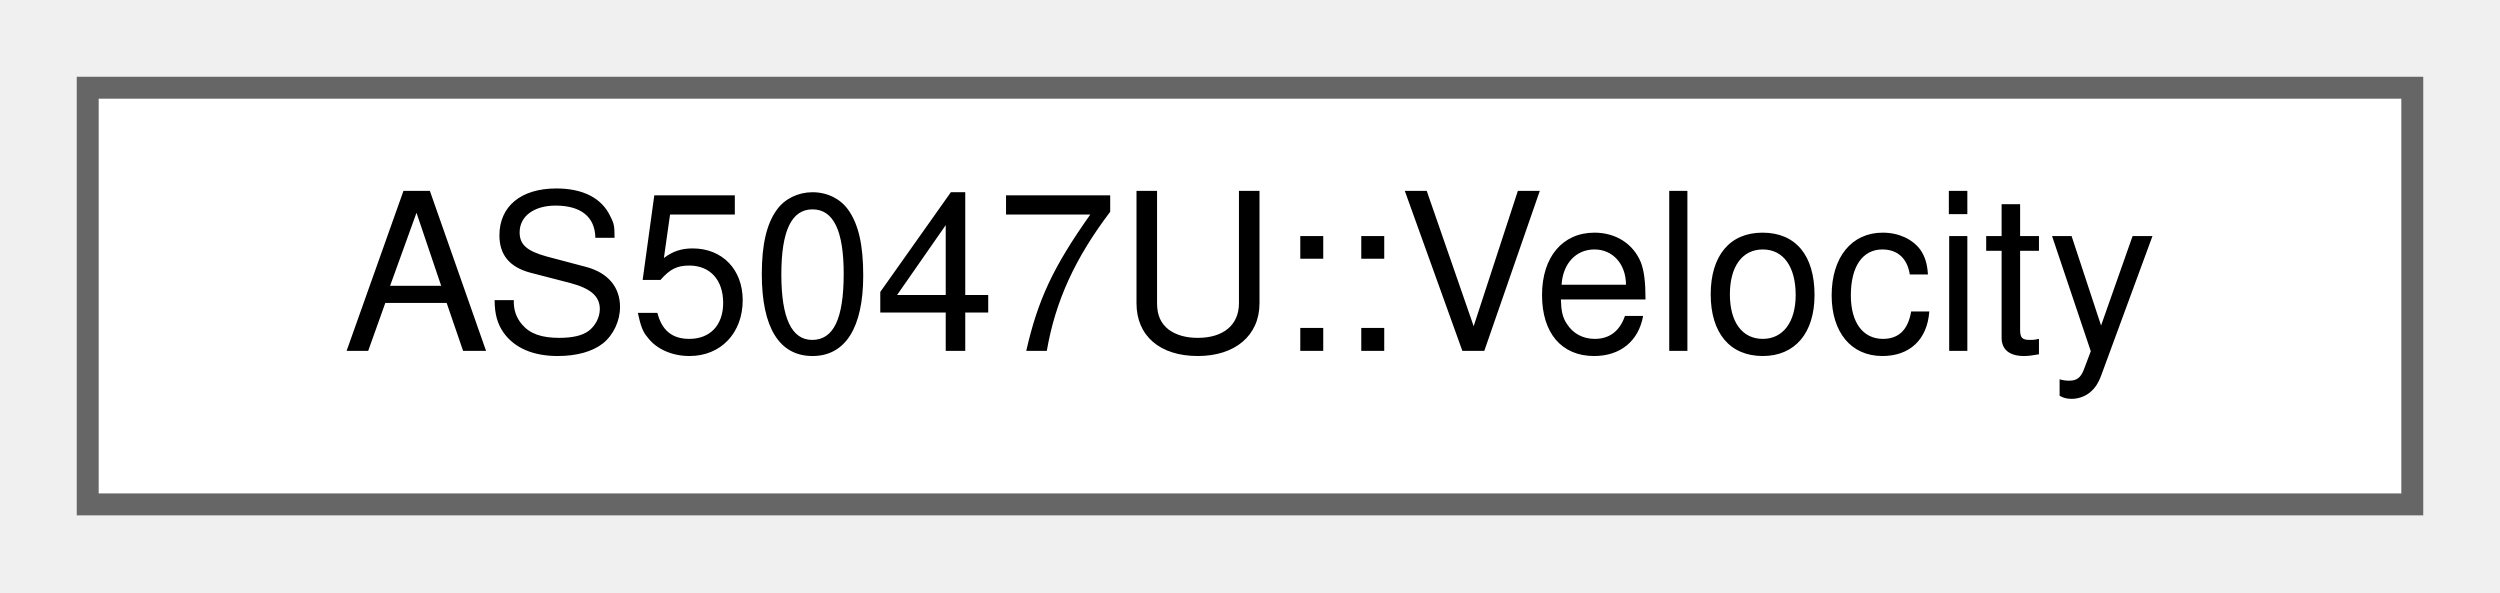
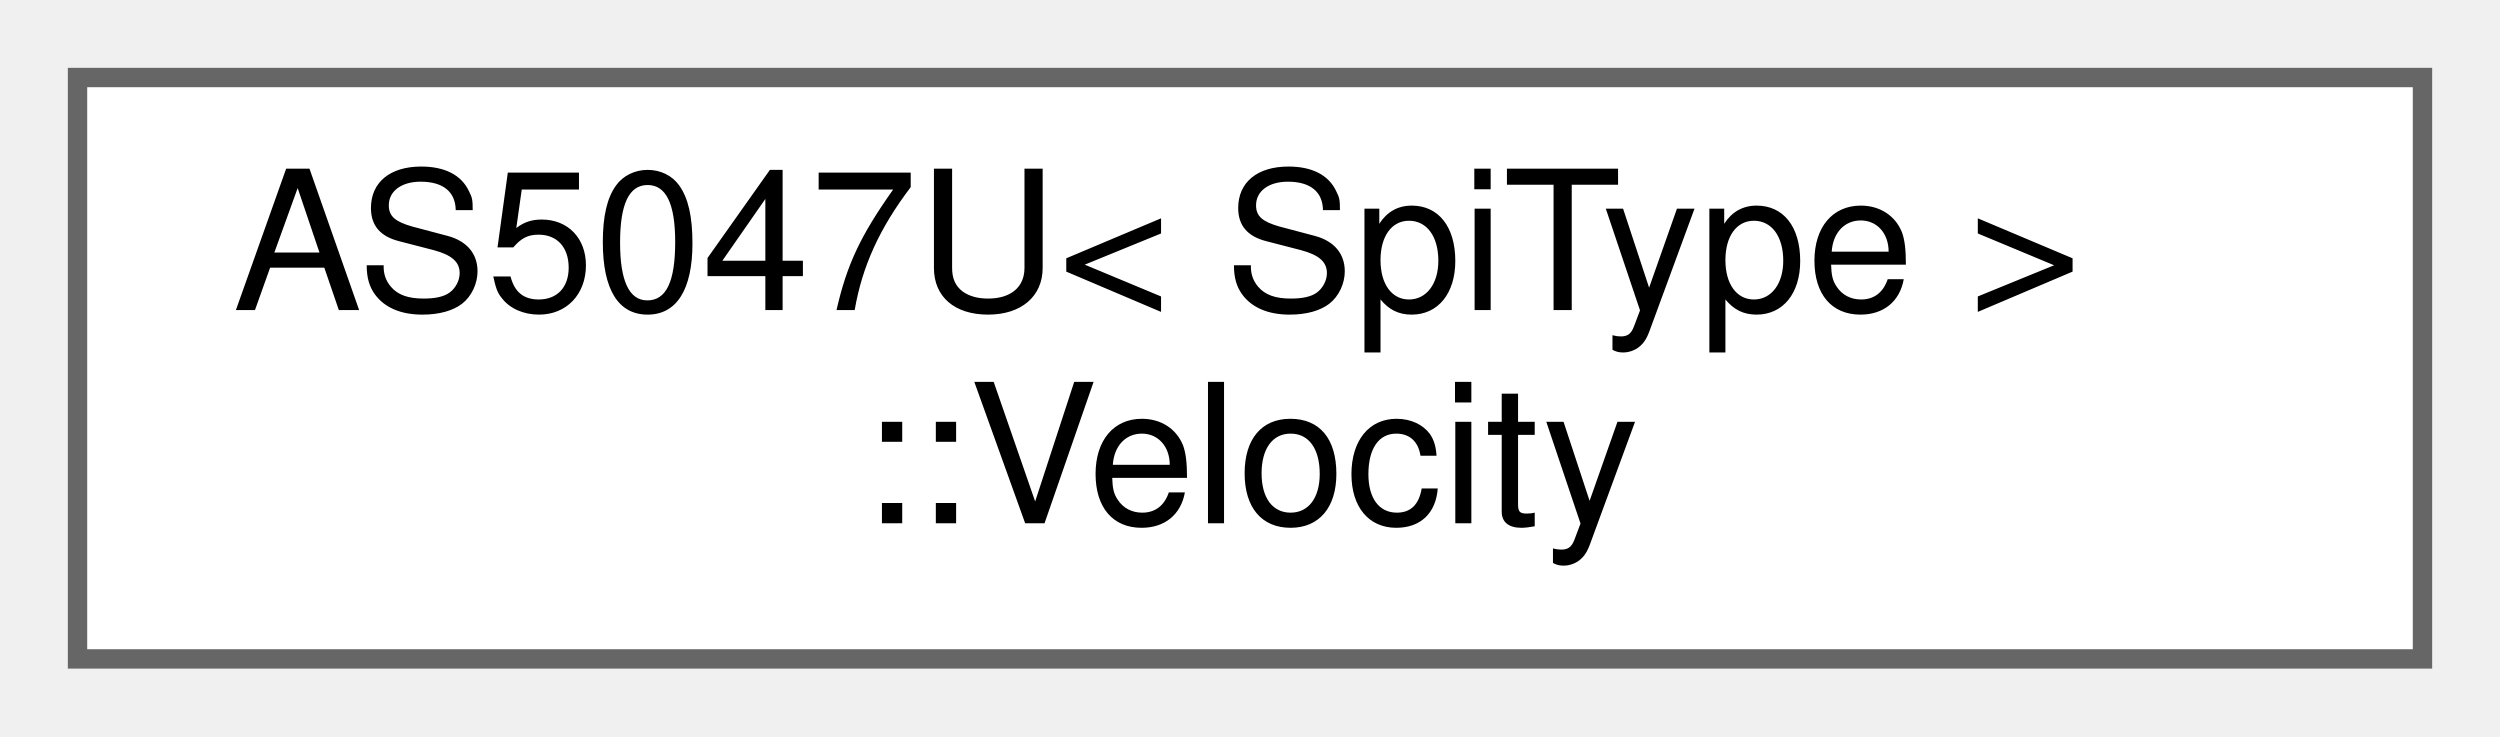
- <svg xmlns="http://www.w3.org/2000/svg" xmlns:xlink="http://www.w3.org/1999/xlink" width="114pt" height="27pt" viewBox="0.00 0.00 114.00 27.00">
-   <g id="graph0" class="graph" transform="scale(1 1) rotate(0) translate(4 23)">
+ <svg xmlns="http://www.w3.org/2000/svg" xmlns:xlink="http://www.w3.org/1999/xlink" width="129pt" height="38pt" viewBox="0.00 0.00 129.00 38.00">
+   <g id="graph0" class="graph" transform="scale(1 1) rotate(0) translate(4 34)">
    <g id="Node000000" class="node">
      <g id="a_Node000000">
        <a xlink:href="structAS5047U_1_1Velocity.html" target="_top" xlink:title="Helper constants and methods for velocity unit conversions.">
-           <polygon fill="white" stroke="#666666" points="106,-19 0,-19 0,0 106,0 106,-19" />
-           <text text-anchor="middle" x="53" y="-7" font-family="Helvetica,sans-Serif" font-size="10.00">AS5047U::Velocity</text>
+           <polygon fill="white" stroke="#666666" points="121,-30 0,-30 0,0 121,0 121,-30" />
+           <text text-anchor="start" x="8" y="-18" font-family="Helvetica,sans-Serif" font-size="10.00">AS5047U&lt; SpiType &gt;</text>
+           <text text-anchor="middle" x="60.5" y="-7" font-family="Helvetica,sans-Serif" font-size="10.00">::Velocity</text>
        </a>
      </g>
    </g>
  </g>
</svg>
